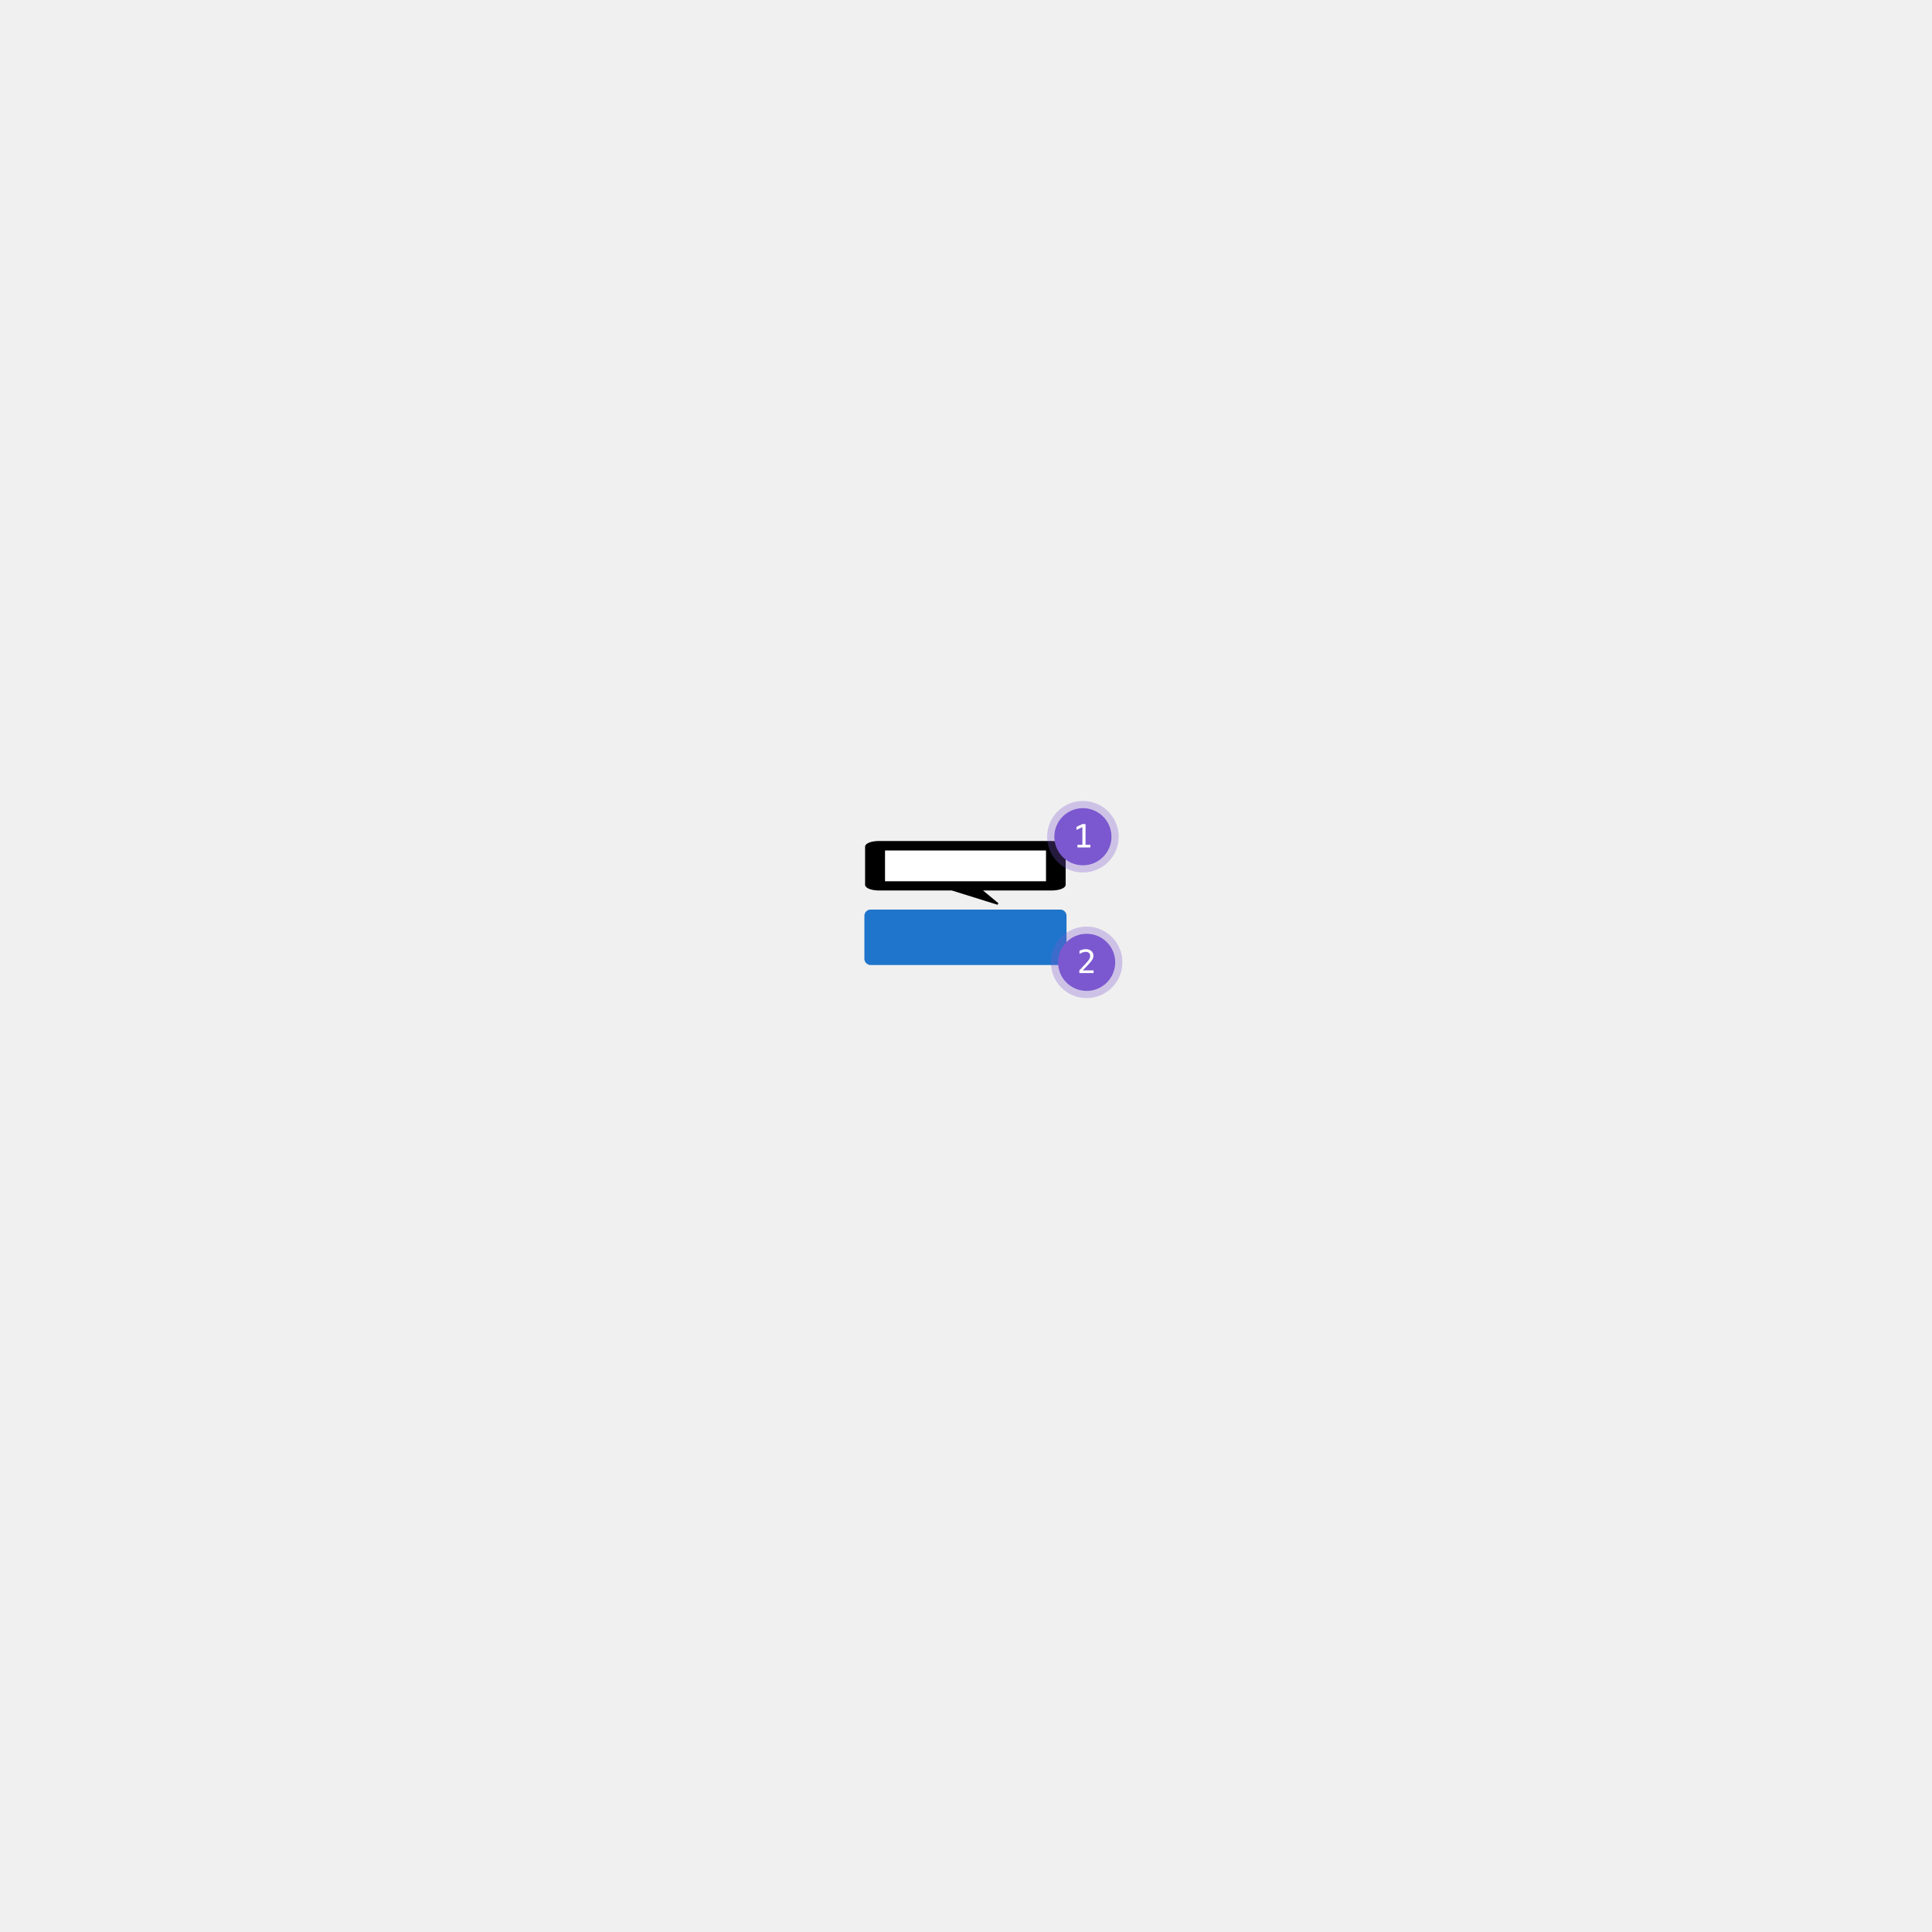
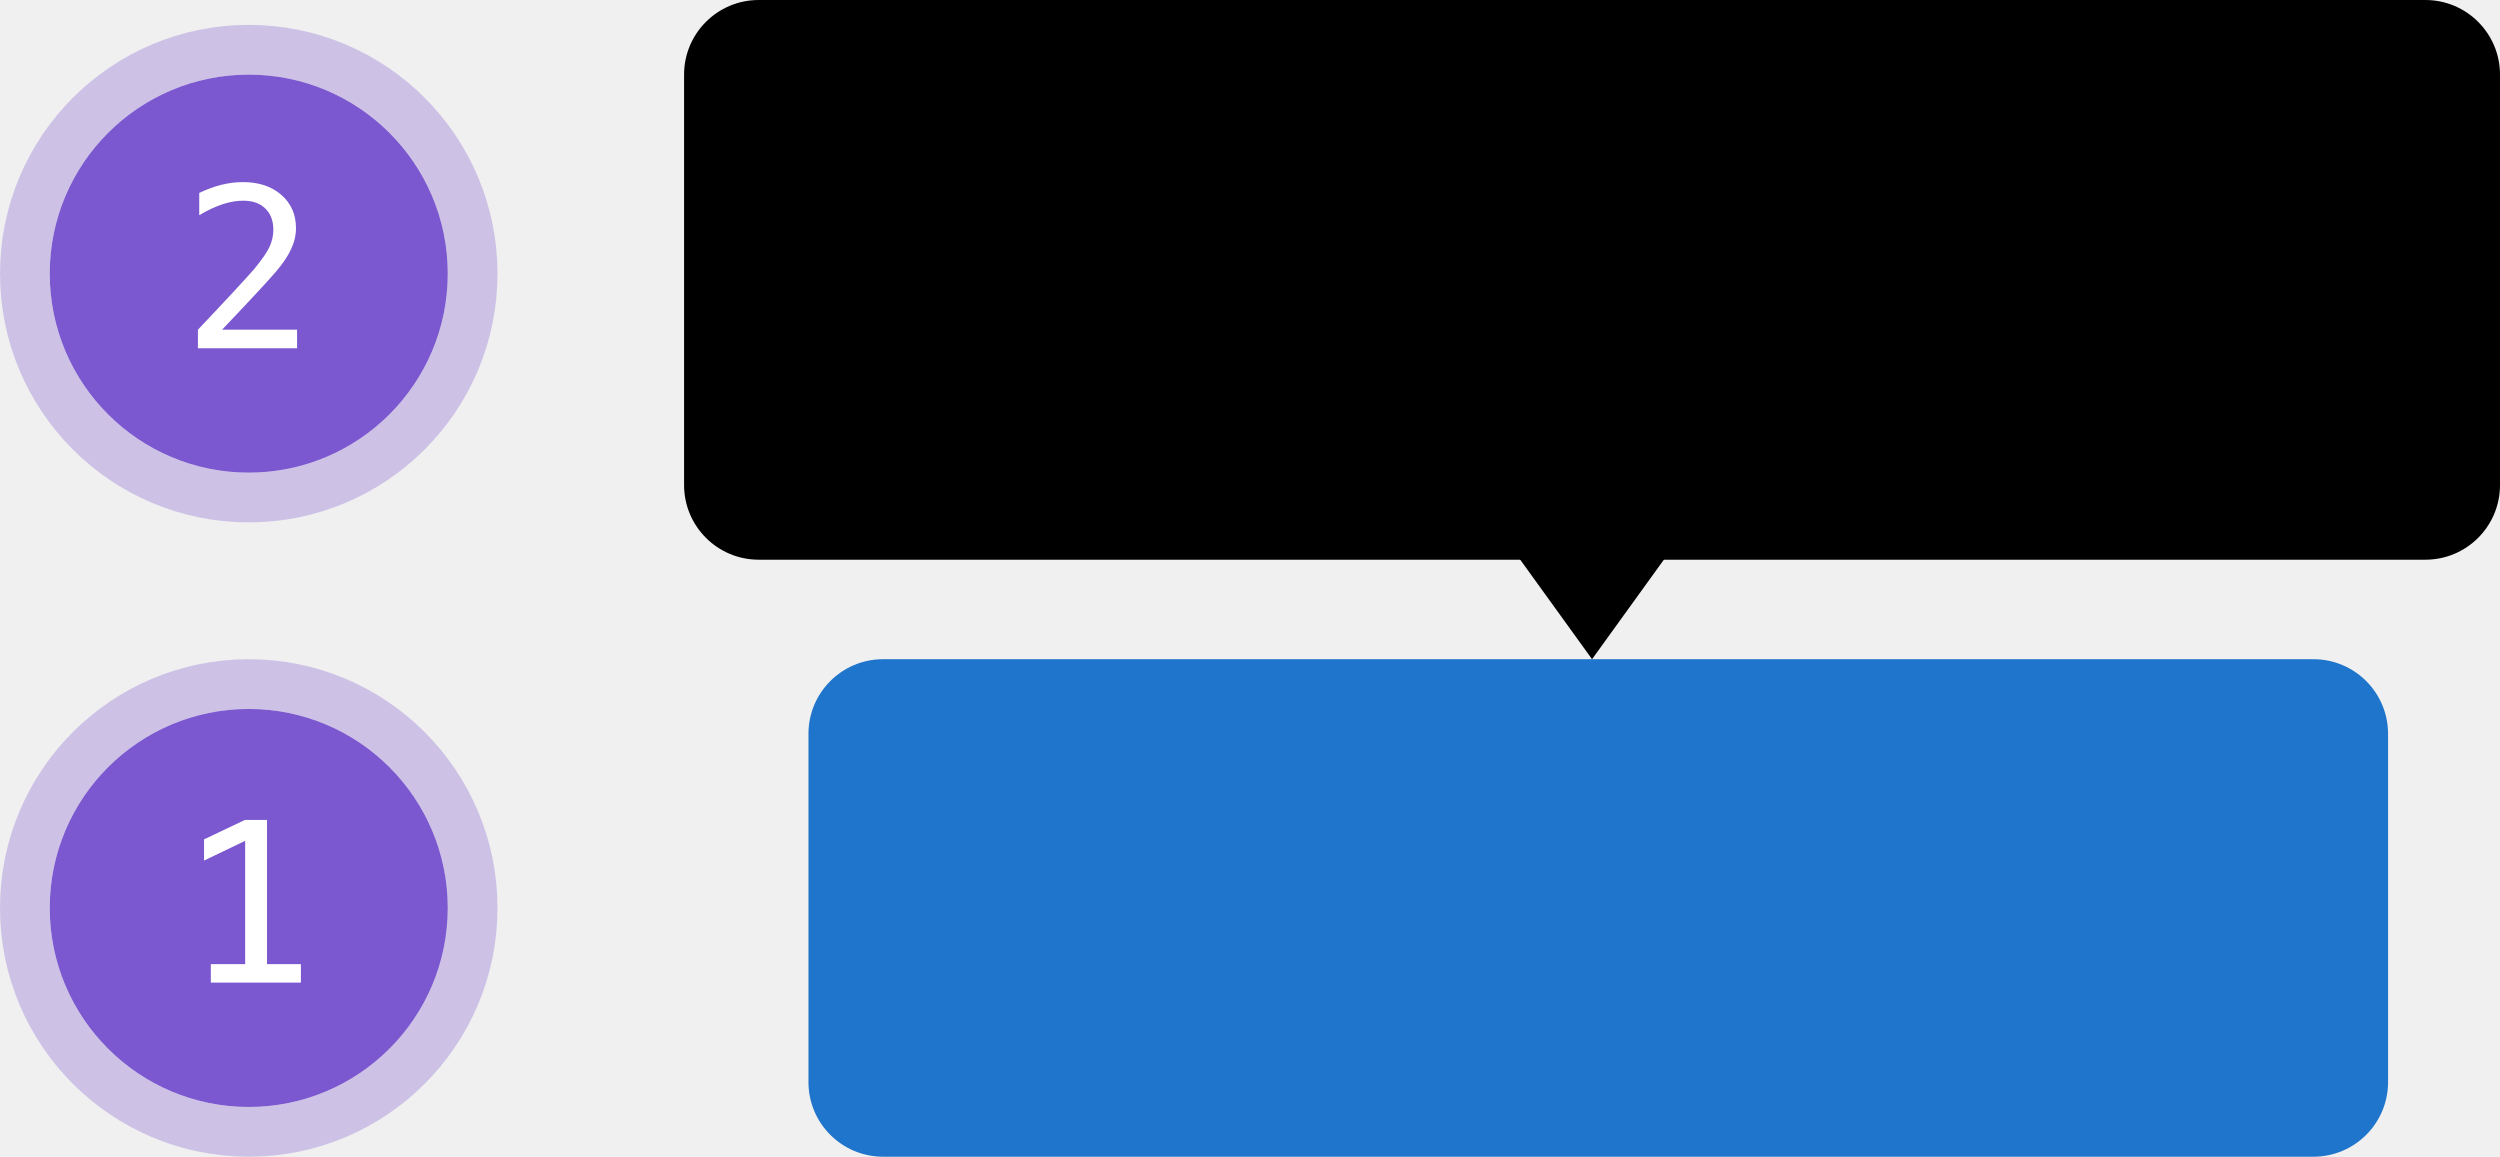
- <svg xmlns="http://www.w3.org/2000/svg" version="1.1" width="1080" height="1080" viewBox="-167.69 2.05 1080 1080" xml:space="preserve">
-   <defs>
- </defs>
-   <rect x="0" y="0" width="100%" height="100%" fill="transparent" />
-   <g transform="matrix(1 0 0 1 540 540)" id="4f2538a6-32dc-477c-9bcb-4885d839623d">
-     <rect style="stroke: none; stroke-width: 1; stroke-dasharray: none; stroke-linecap: butt; stroke-dashoffset: 0; stroke-linejoin: miter; stroke-miterlimit: 4; fill: rgb(255,255,255); fill-rule: nonzero; opacity: 1; visibility: hidden;" vector-effect="non-scaling-stroke" x="-540" y="-540" rx="0" ry="0" width="1080" height="1080" />
-   </g>
-   <g transform="matrix(1 0 0 1 540 540)" id="e42813b8-e62c-48f6-8e33-9da07f5515a5">
- </g>
-   <g transform="matrix(1 0 0 1 372 526)">
-     <rect style="stroke: none; stroke-width: 1; stroke-dasharray: none; stroke-linecap: butt; stroke-dashoffset: 0; stroke-linejoin: miter; stroke-miterlimit: 4; fill: rgb(31,117,203); fill-rule: nonzero; opacity: 1;" vector-effect="non-scaling-stroke" x="-56.5" y="-15.5" rx="3.5" ry="3.5" width="113" height="31" />
-   </g>
-   <g transform="matrix(1 0 0 1 439.75 540)">
-     <circle style="stroke: none; stroke-width: 1; stroke-dasharray: none; stroke-linecap: butt; stroke-dashoffset: 0; stroke-linejoin: miter; stroke-miterlimit: 4; fill: rgb(123,88,207); fill-rule: nonzero; opacity: 1;" vector-effect="non-scaling-stroke" cx="0" cy="0" r="16" />
-   </g>
-   <g transform="matrix(1 0 0 1 439.75 540)">
-     <circle style="stroke: rgb(123,88,207); stroke-opacity: 0.3; stroke-width: 4; stroke-dasharray: none; stroke-linecap: butt; stroke-dashoffset: 0; stroke-linejoin: miter; stroke-miterlimit: 4; fill: none; fill-rule: nonzero; opacity: 1;" vector-effect="non-scaling-stroke" cx="0" cy="0" r="18" />
-   </g>
-   <g transform="matrix(1.57 0 0 0.58 371.96 490.01)">
-     <path style="stroke: rgb(0,0,0); stroke-width: 1; stroke-dasharray: none; stroke-linecap: butt; stroke-dashoffset: 0; stroke-linejoin: miter; stroke-miterlimit: 4; fill: rgb(0,0,0); fill-rule: nonzero; opacity: 1;" vector-effect="non-scaling-stroke" transform=" translate(-50, -52)" d="M 80.738 22.116 L 19.262 22.116 C 16.679 22.116 14.61 24.184 14.61 26.77 L 14.61 63.428 C 14.61 65.961 16.68 68.08 19.262 68.08 L 45.218 68.08 L 61.555 81.885 L 55.402 68.08 L 80.738 68.08 C 83.271 68.08 85.39 65.961 85.39 63.428 L 85.39 26.77 C 85.391 24.184 83.271 22.116 80.738 22.116 z" stroke-linecap="round" />
-   </g>
-   <g transform="matrix(1 0 0 1 439.65 539.32)">
-     <path style="stroke: none; stroke-width: 1; stroke-dasharray: none; stroke-linecap: butt; stroke-dashoffset: 0; stroke-linejoin: miter; stroke-miterlimit: 4; fill: rgb(255,255,255); fill-rule: nonzero; opacity: 1;" vector-effect="non-scaling-stroke" transform=" translate(-84.9, -55.32)" d="M 82.856 60.506 L 88.885 60.506 L 88.885 62 L 80.913 62 L 80.913 60.506 C 82.009 59.352 82.967 58.332 83.787 57.447 C 84.607 56.562 85.173 55.938 85.483 55.575 C 86.069 54.86 86.465 54.283 86.67 53.844 C 86.875 53.398 86.978 52.944 86.978 52.481 C 86.978 51.749 86.761 51.175 86.327 50.759 C 85.899 50.343 85.311 50.135 84.561 50.135 C 84.027 50.135 83.468 50.231 82.882 50.425 C 82.296 50.618 81.675 50.911 81.019 51.304 L 81.019 49.511 C 81.622 49.224 82.214 49.007 82.794 48.86 C 83.38 48.714 83.957 48.641 84.525 48.641 C 85.809 48.641 86.84 48.983 87.619 49.669 C 88.404 50.349 88.797 51.242 88.797 52.35 C 88.797 52.912 88.665 53.475 88.401 54.037 C 88.144 54.6 87.722 55.221 87.136 55.9 C 86.808 56.281 86.33 56.809 85.703 57.482 C 85.082 58.156 84.133 59.164 82.856 60.506 Z" stroke-linecap="round" />
-   </g>
-   <g transform="matrix(1 0 0 1 437.66 469.79)">
-     <circle style="stroke: none; stroke-width: 1; stroke-dasharray: none; stroke-linecap: butt; stroke-dashoffset: 0; stroke-linejoin: miter; stroke-miterlimit: 4; fill: rgb(123,88,207); fill-rule: nonzero; opacity: 1;" vector-effect="non-scaling-stroke" cx="0" cy="0" r="16" />
-   </g>
-   <g transform="matrix(1 0 0 1 437.96 469.25)">
-     <path style="stroke: none; stroke-width: 1; stroke-dasharray: none; stroke-linecap: butt; stroke-dashoffset: 0; stroke-linejoin: miter; stroke-miterlimit: 4; fill: rgb(255,255,255); fill-rule: nonzero; opacity: 1;" vector-effect="non-scaling-stroke" transform=" translate(-20.3, -55.46)" d="M 16.95 60.515 L 19.71 60.515 L 19.71 50.601 L 16.405 52.191 L 16.405 50.486 L 19.692 48.922 L 21.468 48.922 L 21.468 60.515 L 24.192 60.515 L 24.192 62 L 16.95 62 L 16.95 60.515 Z" stroke-linecap="round" />
-   </g>
-   <g transform="matrix(1.36 0 0 0.26 372.04 486.08)" id="303e0418-9d5f-4666-aa10-c7be8f48a691">
-     <rect style="stroke: rgb(0,0,0); stroke-width: 0; stroke-dasharray: none; stroke-linecap: butt; stroke-dashoffset: 0; stroke-linejoin: miter; stroke-miterlimit: 4; fill: rgb(255,255,255); fill-rule: nonzero; opacity: 1;" vector-effect="non-scaling-stroke" x="-33.085" y="-33.085" rx="0" ry="0" width="66.17" height="66.17" />
-   </g>
-   <g transform="matrix(1 0 0 1 437.66 469.79)">
-     <circle style="stroke: rgb(123,88,207); stroke-opacity: 0.3; stroke-width: 4; stroke-dasharray: none; stroke-linecap: butt; stroke-dashoffset: 0; stroke-linejoin: miter; stroke-miterlimit: 4; fill: none; fill-rule: nonzero; opacity: 1;" vector-effect="non-scaling-stroke" cx="0" cy="0" r="18" />
-   </g>
+ <svg xmlns="http://www.w3.org/2000/svg" width="201" height="93" viewBox="0 0 201 93" fill="none">
+   <rect x="65" y="53" width="127" height="40" rx="6" fill="#1F75CB" />
+   <rect x="55" width="146" height="45" rx="6" fill="black" />
+   <path d="M128 53L136.66 41H119.34L128 53Z" fill="black" />
+   <circle cx="20" cy="73" r="16" fill="#7B58CF" />
+   <circle cx="20" cy="73" r="18" stroke="#7B58CF" stroke-opacity="0.3" stroke-width="4" />
+   <path d="M16.95 77.515H19.71V67.601L16.405 69.191V67.486L19.692 65.922H21.468V77.515H24.192V79H16.95V77.515Z" fill="white" />
+   <circle cx="20" cy="22" r="16" fill="#7B58CF" />
+   <circle cx="20" cy="22" r="18" stroke="#7B58CF" stroke-opacity="0.3" stroke-width="4" />
+   <path d="M17.855 26.506H23.885V28H15.913V26.506C17.009 25.352 17.967 24.332 18.787 23.447C19.607 22.562 20.173 21.939 20.483 21.575C21.069 20.86 21.465 20.283 21.67 19.844C21.875 19.398 21.977 18.944 21.977 18.481C21.977 17.749 21.761 17.175 21.327 16.759C20.899 16.343 20.311 16.135 19.561 16.135C19.027 16.135 18.468 16.231 17.882 16.425C17.296 16.618 16.675 16.911 16.019 17.304V15.511C16.622 15.224 17.214 15.007 17.794 14.86C18.38 14.714 18.957 14.641 19.525 14.641C20.809 14.641 21.84 14.983 22.619 15.669C23.404 16.349 23.797 17.242 23.797 18.35C23.797 18.912 23.665 19.475 23.401 20.037C23.144 20.6 22.722 21.221 22.136 21.9C21.808 22.281 21.33 22.809 20.703 23.482C20.082 24.156 19.133 25.164 17.855 26.506Z" fill="white" />
</svg>
